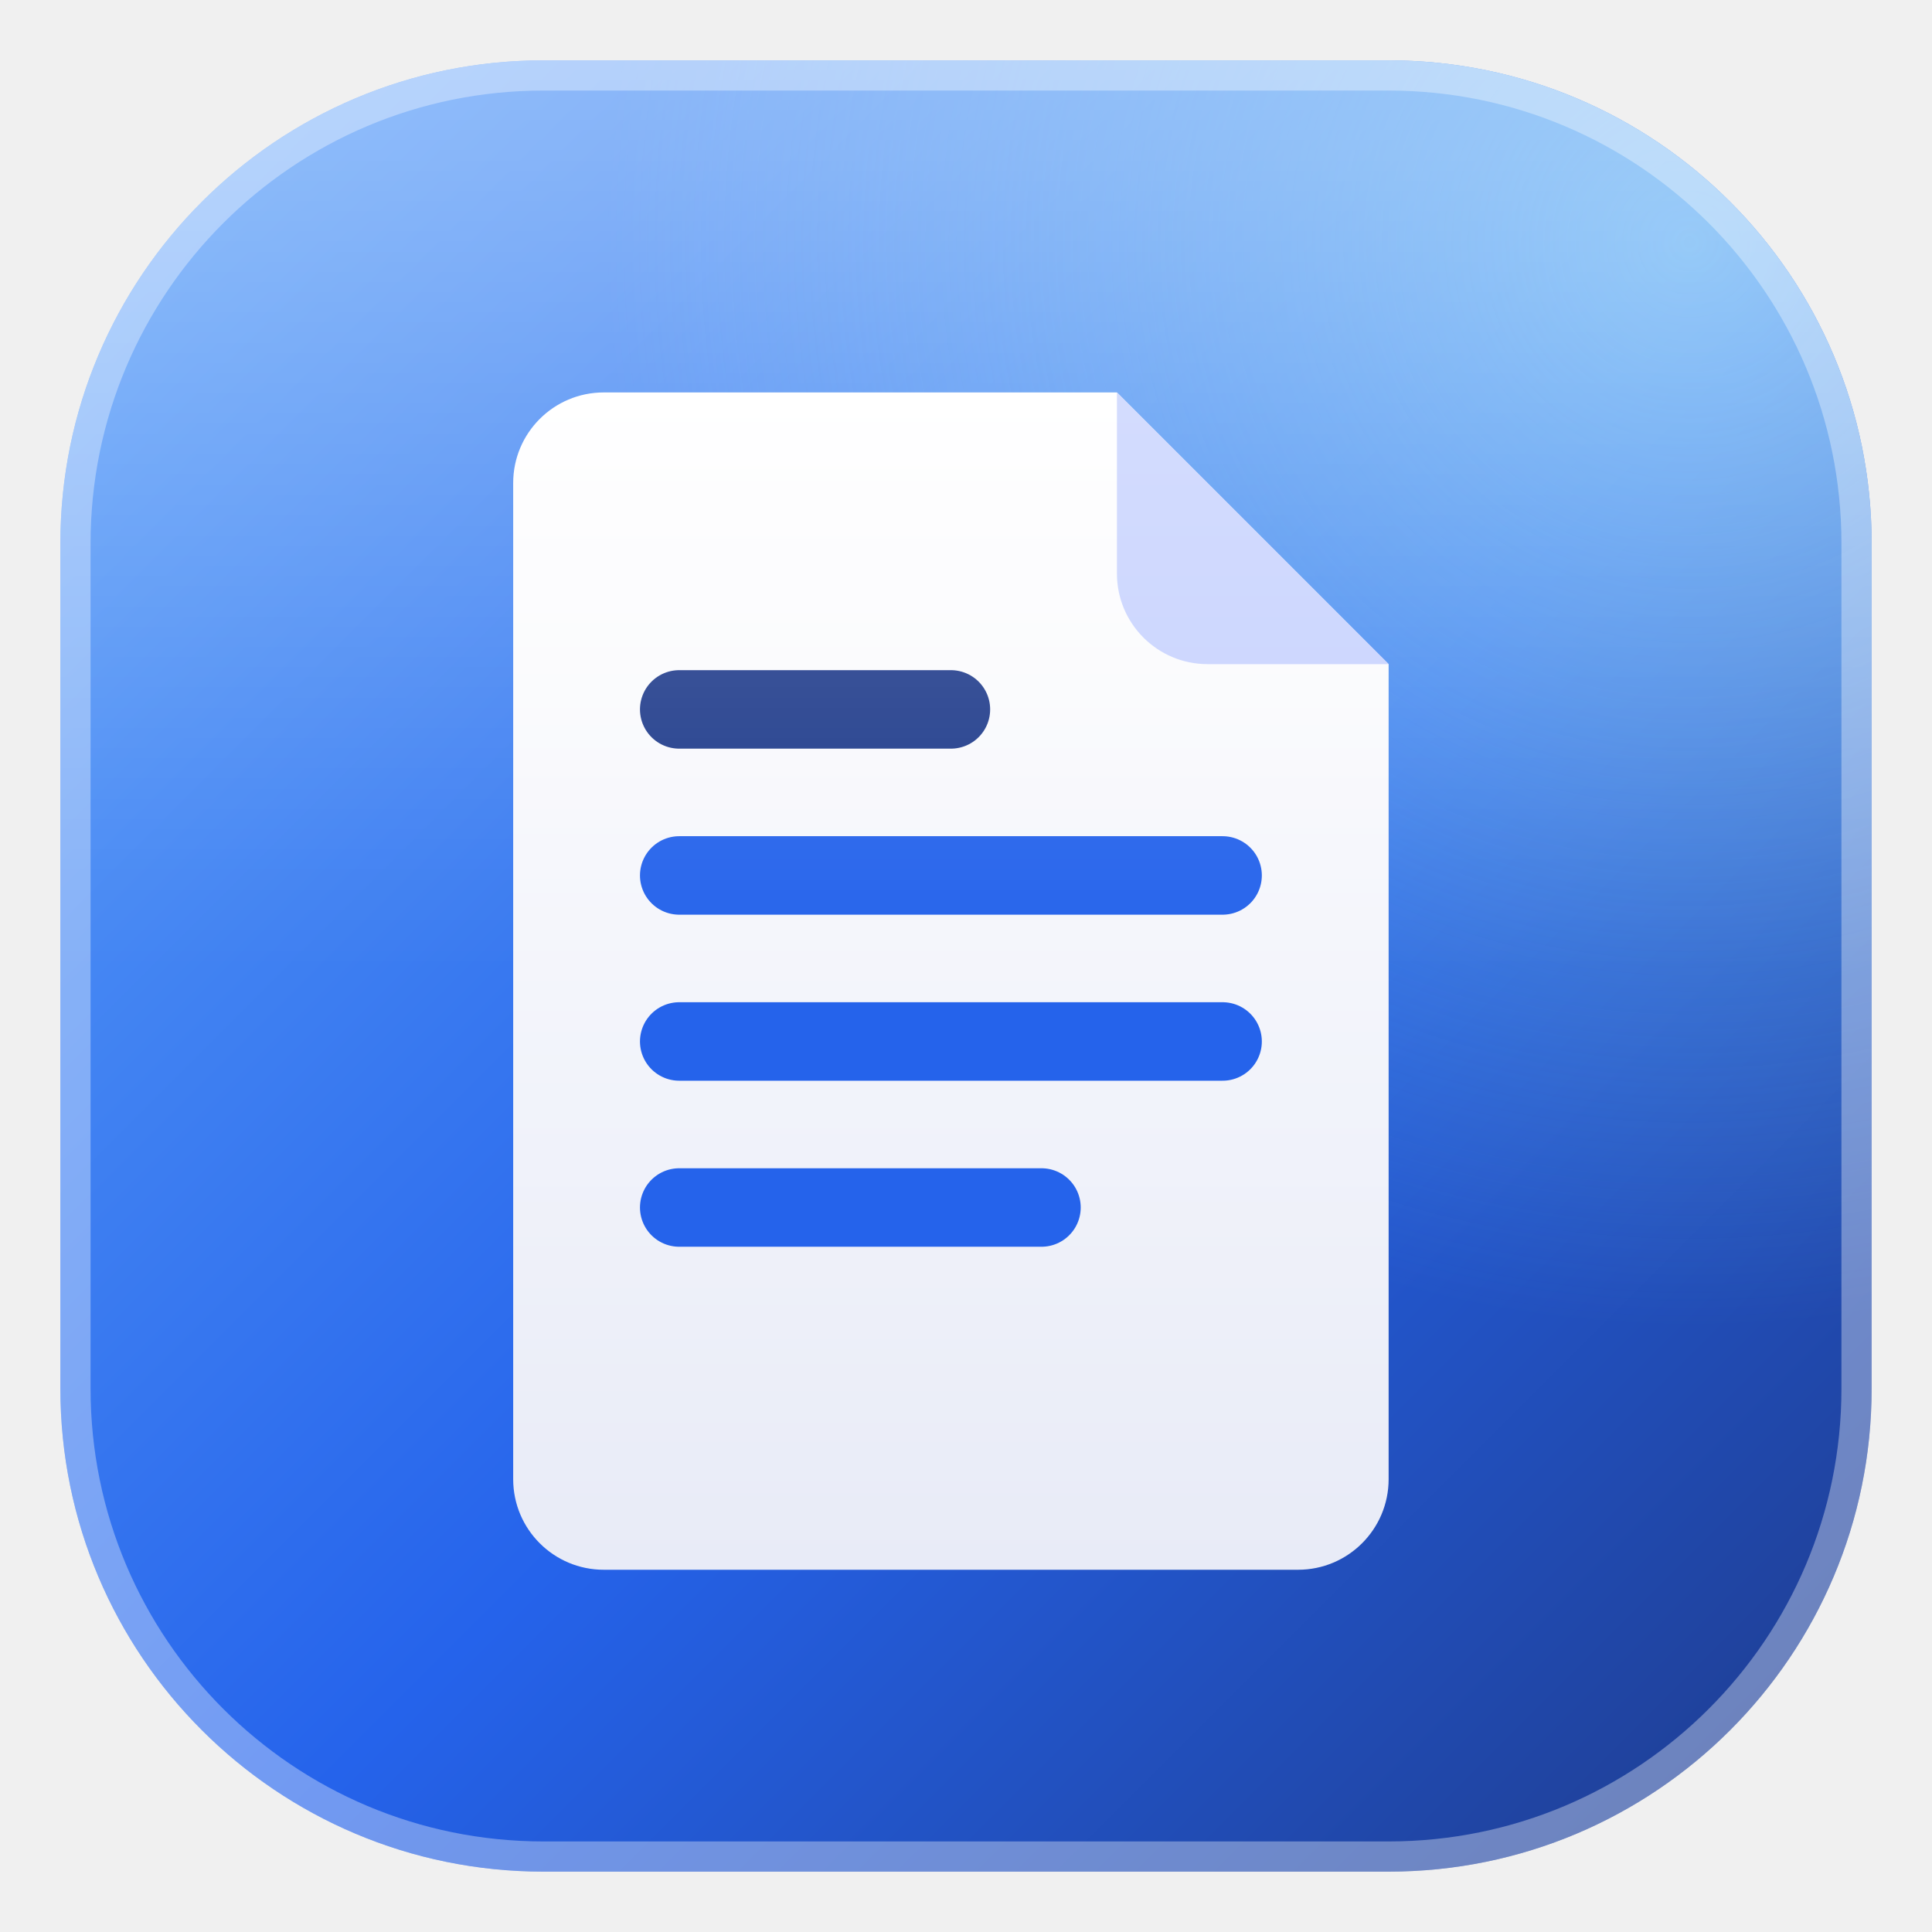
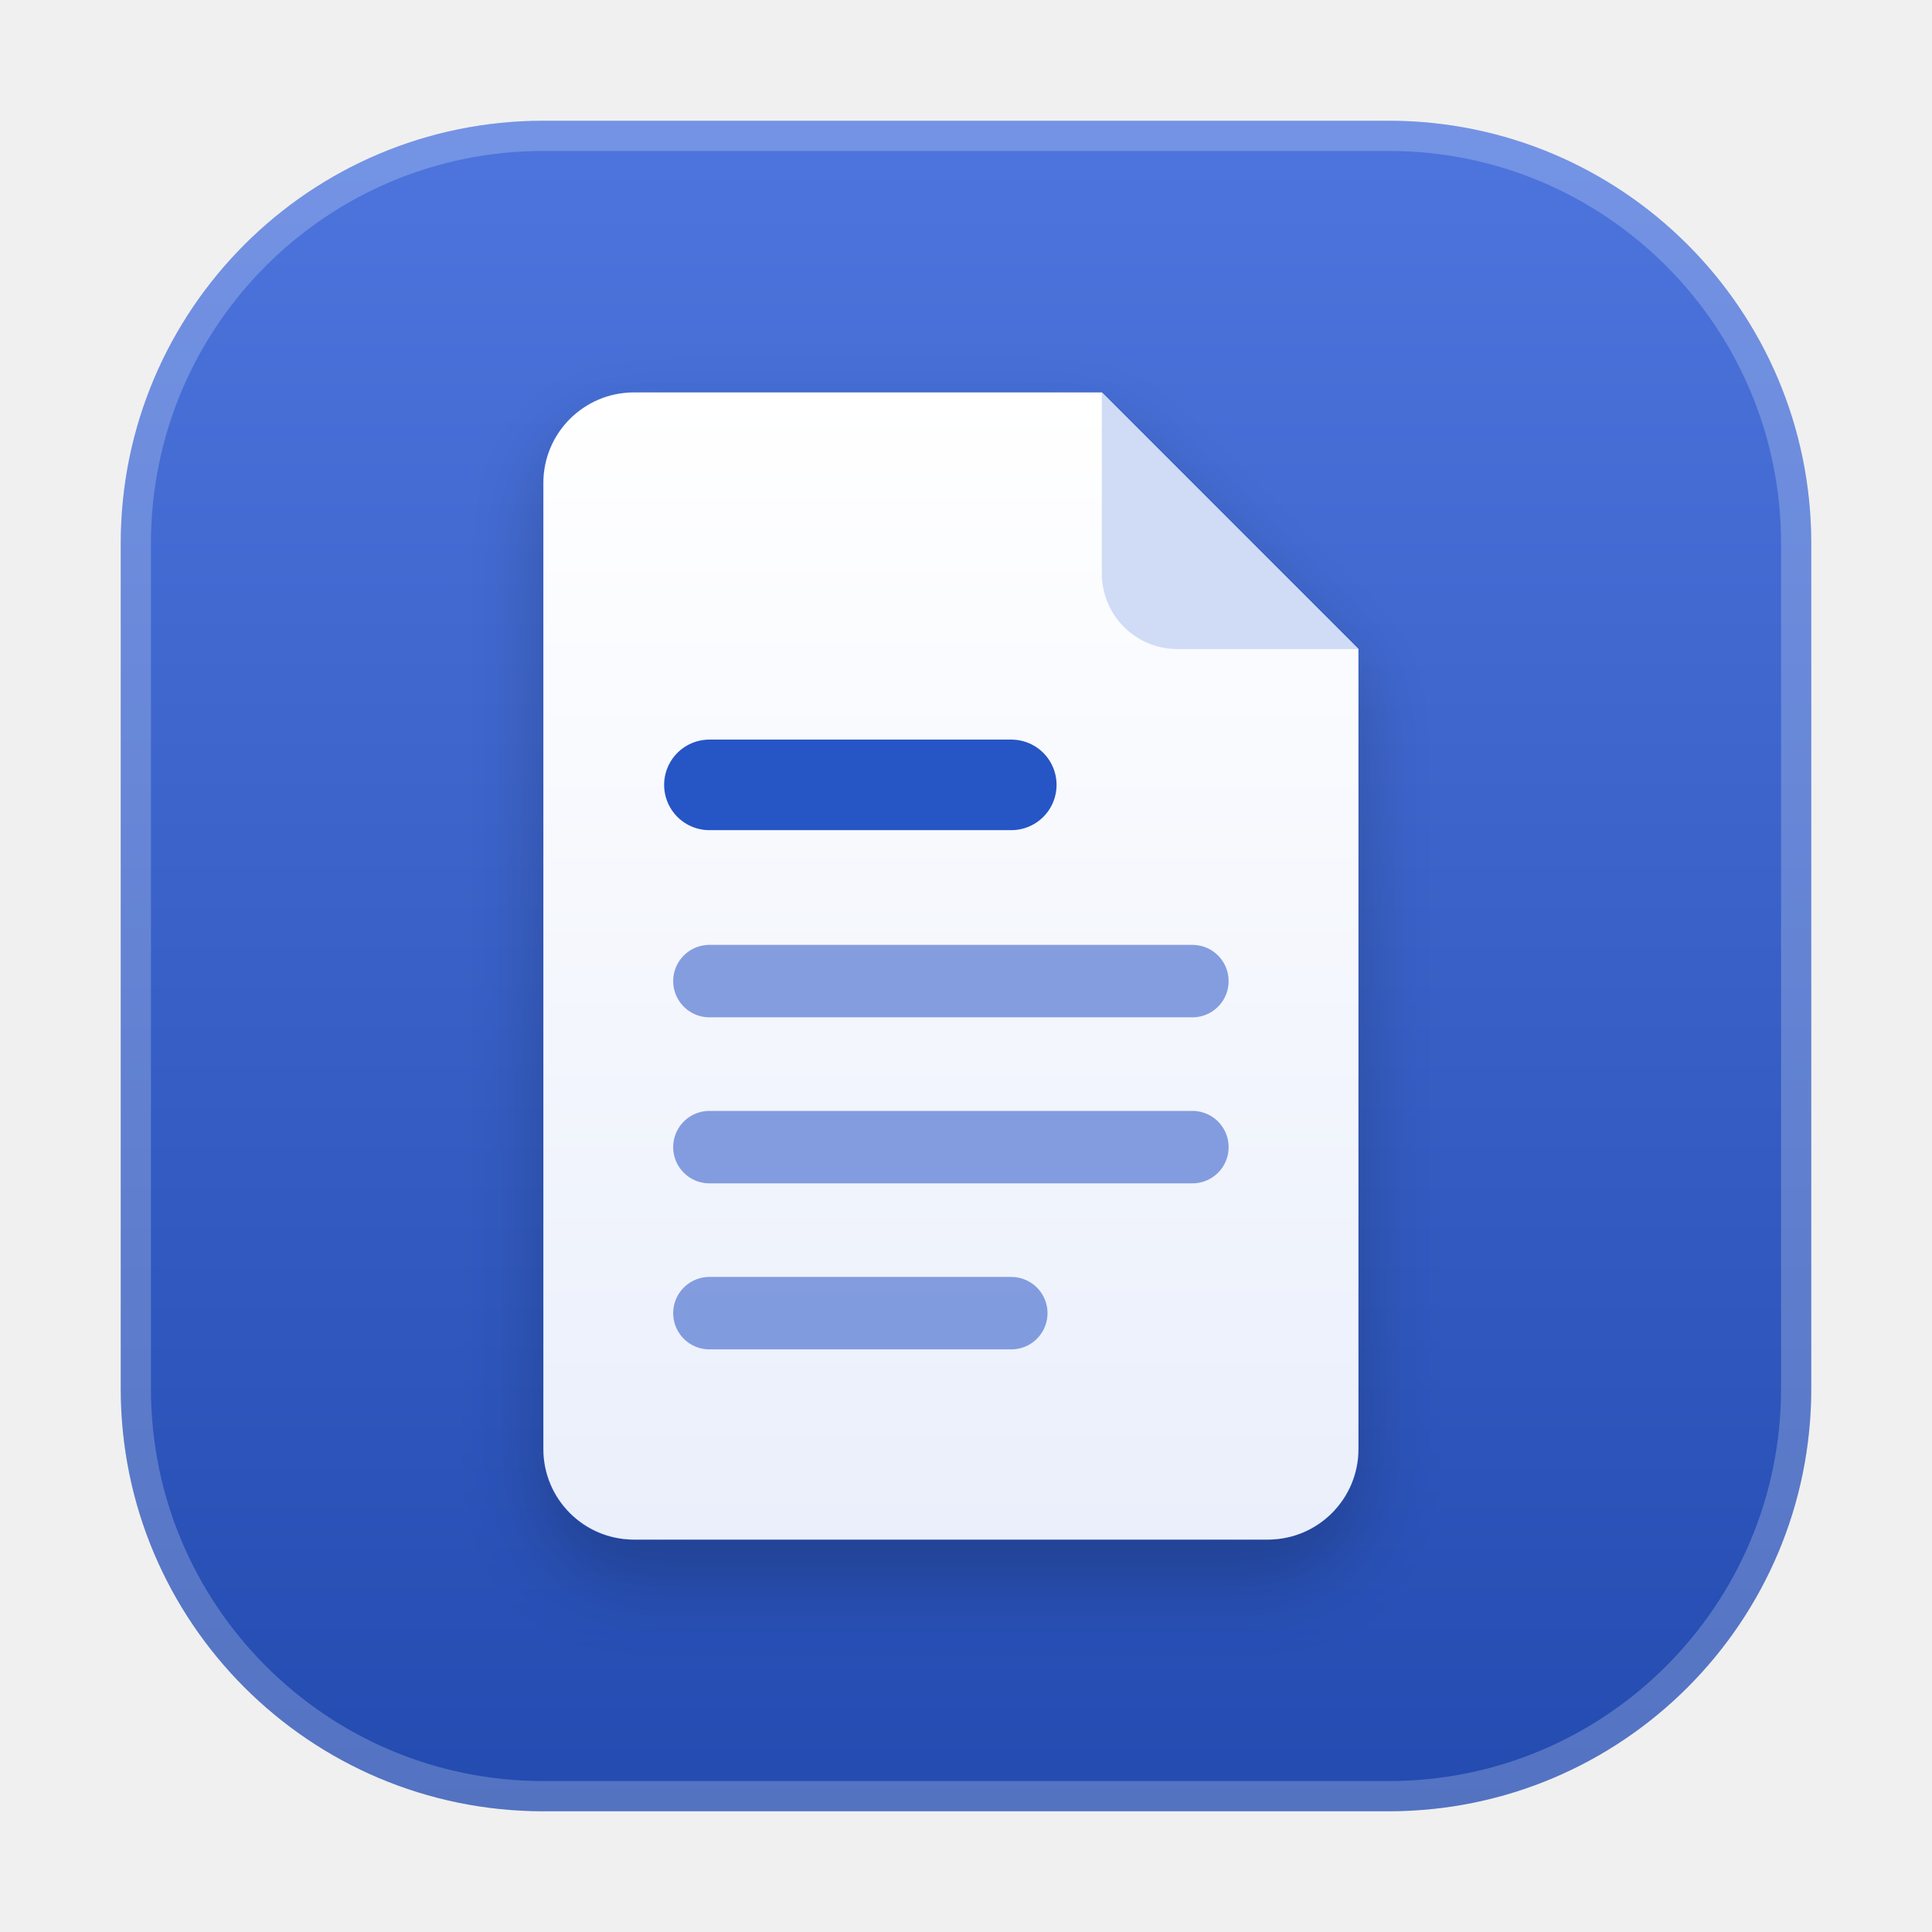
<svg xmlns="http://www.w3.org/2000/svg" viewBox="0 0 64 64">
  <defs>
-     <linearGradient id="bg" x1="0" y1="0" x2="1" y2="1">
-       <stop offset="0" stop-color="#60a5fa" />
-       <stop offset="0.55" stop-color="#2563eb" />
-       <stop offset="1" stop-color="#1e3a8a" />
+     <linearGradient id="t" x1="0" y1="0" x2="0" y2="1">
+       <stop offset="0" stop-color="#4d75dd" />
+       <stop offset="1" stop-color="#234bb0" />
    </linearGradient>
-     <radialGradient id="glow" cx="0.9" cy="0.1" r="0.6">
-       <stop offset="0" stop-color="#a5f3fc" stop-opacity="0.55" />
-       <stop offset="1" stop-color="#a5f3fc" stop-opacity="0" />
-     </radialGradient>
-     <linearGradient id="shine" x1="0" y1="0" x2="0" y2="1">
-       <stop offset="0" stop-color="#fff" stop-opacity="0.35" />
-       <stop offset="0.5" stop-color="#fff" stop-opacity="0" />
+     <linearGradient id="p" x1="0" y1="0" x2="0" y2="1">
+       <stop offset="0" stop-color="#ffffff" />
+       <stop offset="1" stop-color="#eaeffb" />
    </linearGradient>
-     <linearGradient id="paper" x1="0" y1="0" x2="0" y2="1">
-       <stop offset="0" stop-color="#ffffff" />
-       <stop offset="1" stop-color="#e8ebf7" />
-     </linearGradient>
+     <filter id="d" x="-20%" y="-20%" width="140%" height="150%">
+       <feDropShadow dx="0" dy="1.2" stdDeviation="1.3" flood-color="#000" flood-opacity="0.22" />
+     </filter>
  </defs>
-   <rect x="2" y="2" width="60" height="60" rx="16" fill="url(#bg)" />
-   <rect x="2" y="2" width="60" height="60" rx="16" fill="url(#glow)" />
-   <path d="M20 13h17l9 9v27a3 3 0 0 1-3 3H20a3 3 0 0 1-3-3V16a3 3 0 0 1 3-3z" fill="url(#paper)" />
-   <path d="M37 13v6a3 3 0 0 0 3 3h6" fill="#c7d2fe" />
-   <path d="M22.5 29h18M22.5 34.5h18M22.5 40h12" stroke="#2563eb" stroke-width="2.6" stroke-linecap="round" />
-   <path d="M22.5 23.5h9" stroke="#1e3a8a" stroke-width="2.6" stroke-linecap="round" />
-   <rect x="2" y="2" width="60" height="60" rx="16" fill="url(#shine)" />
-   <rect x="2.5" y="2.5" width="59" height="59" rx="15.5" fill="none" stroke="#fff" stroke-opacity="0.35" />
+   <rect x="4" y="4" width="56" height="56" rx="14" fill="url(#t)" />
+   <rect x="4.5" y="4.5" width="55" height="55" rx="13.5" fill="none" stroke="#fff" stroke-opacity="0.22" />
+   <g filter="url(#d)">
+     <path d="M21 13h15.5L45 21.5V48a3 3 0 0 1-3 3H21a3 3 0 0 1-3-3V16a3 3 0 0 1 3-3z" fill="url(#p)" />
+     <path d="M36.5 13v6a2.5 2.5 0 0 0 2.5 2.5h6" fill="#d0dbf6" />
+     <path d="M23.5 26h10" stroke="#2854c6" stroke-width="3" stroke-linecap="round" />
+     <path d="M23.5 32.5h16M23.5 38h16M23.5 43.5h10" stroke="#2854c6" stroke-opacity="0.55" stroke-width="2.4" stroke-linecap="round" />
+   </g>
</svg>
